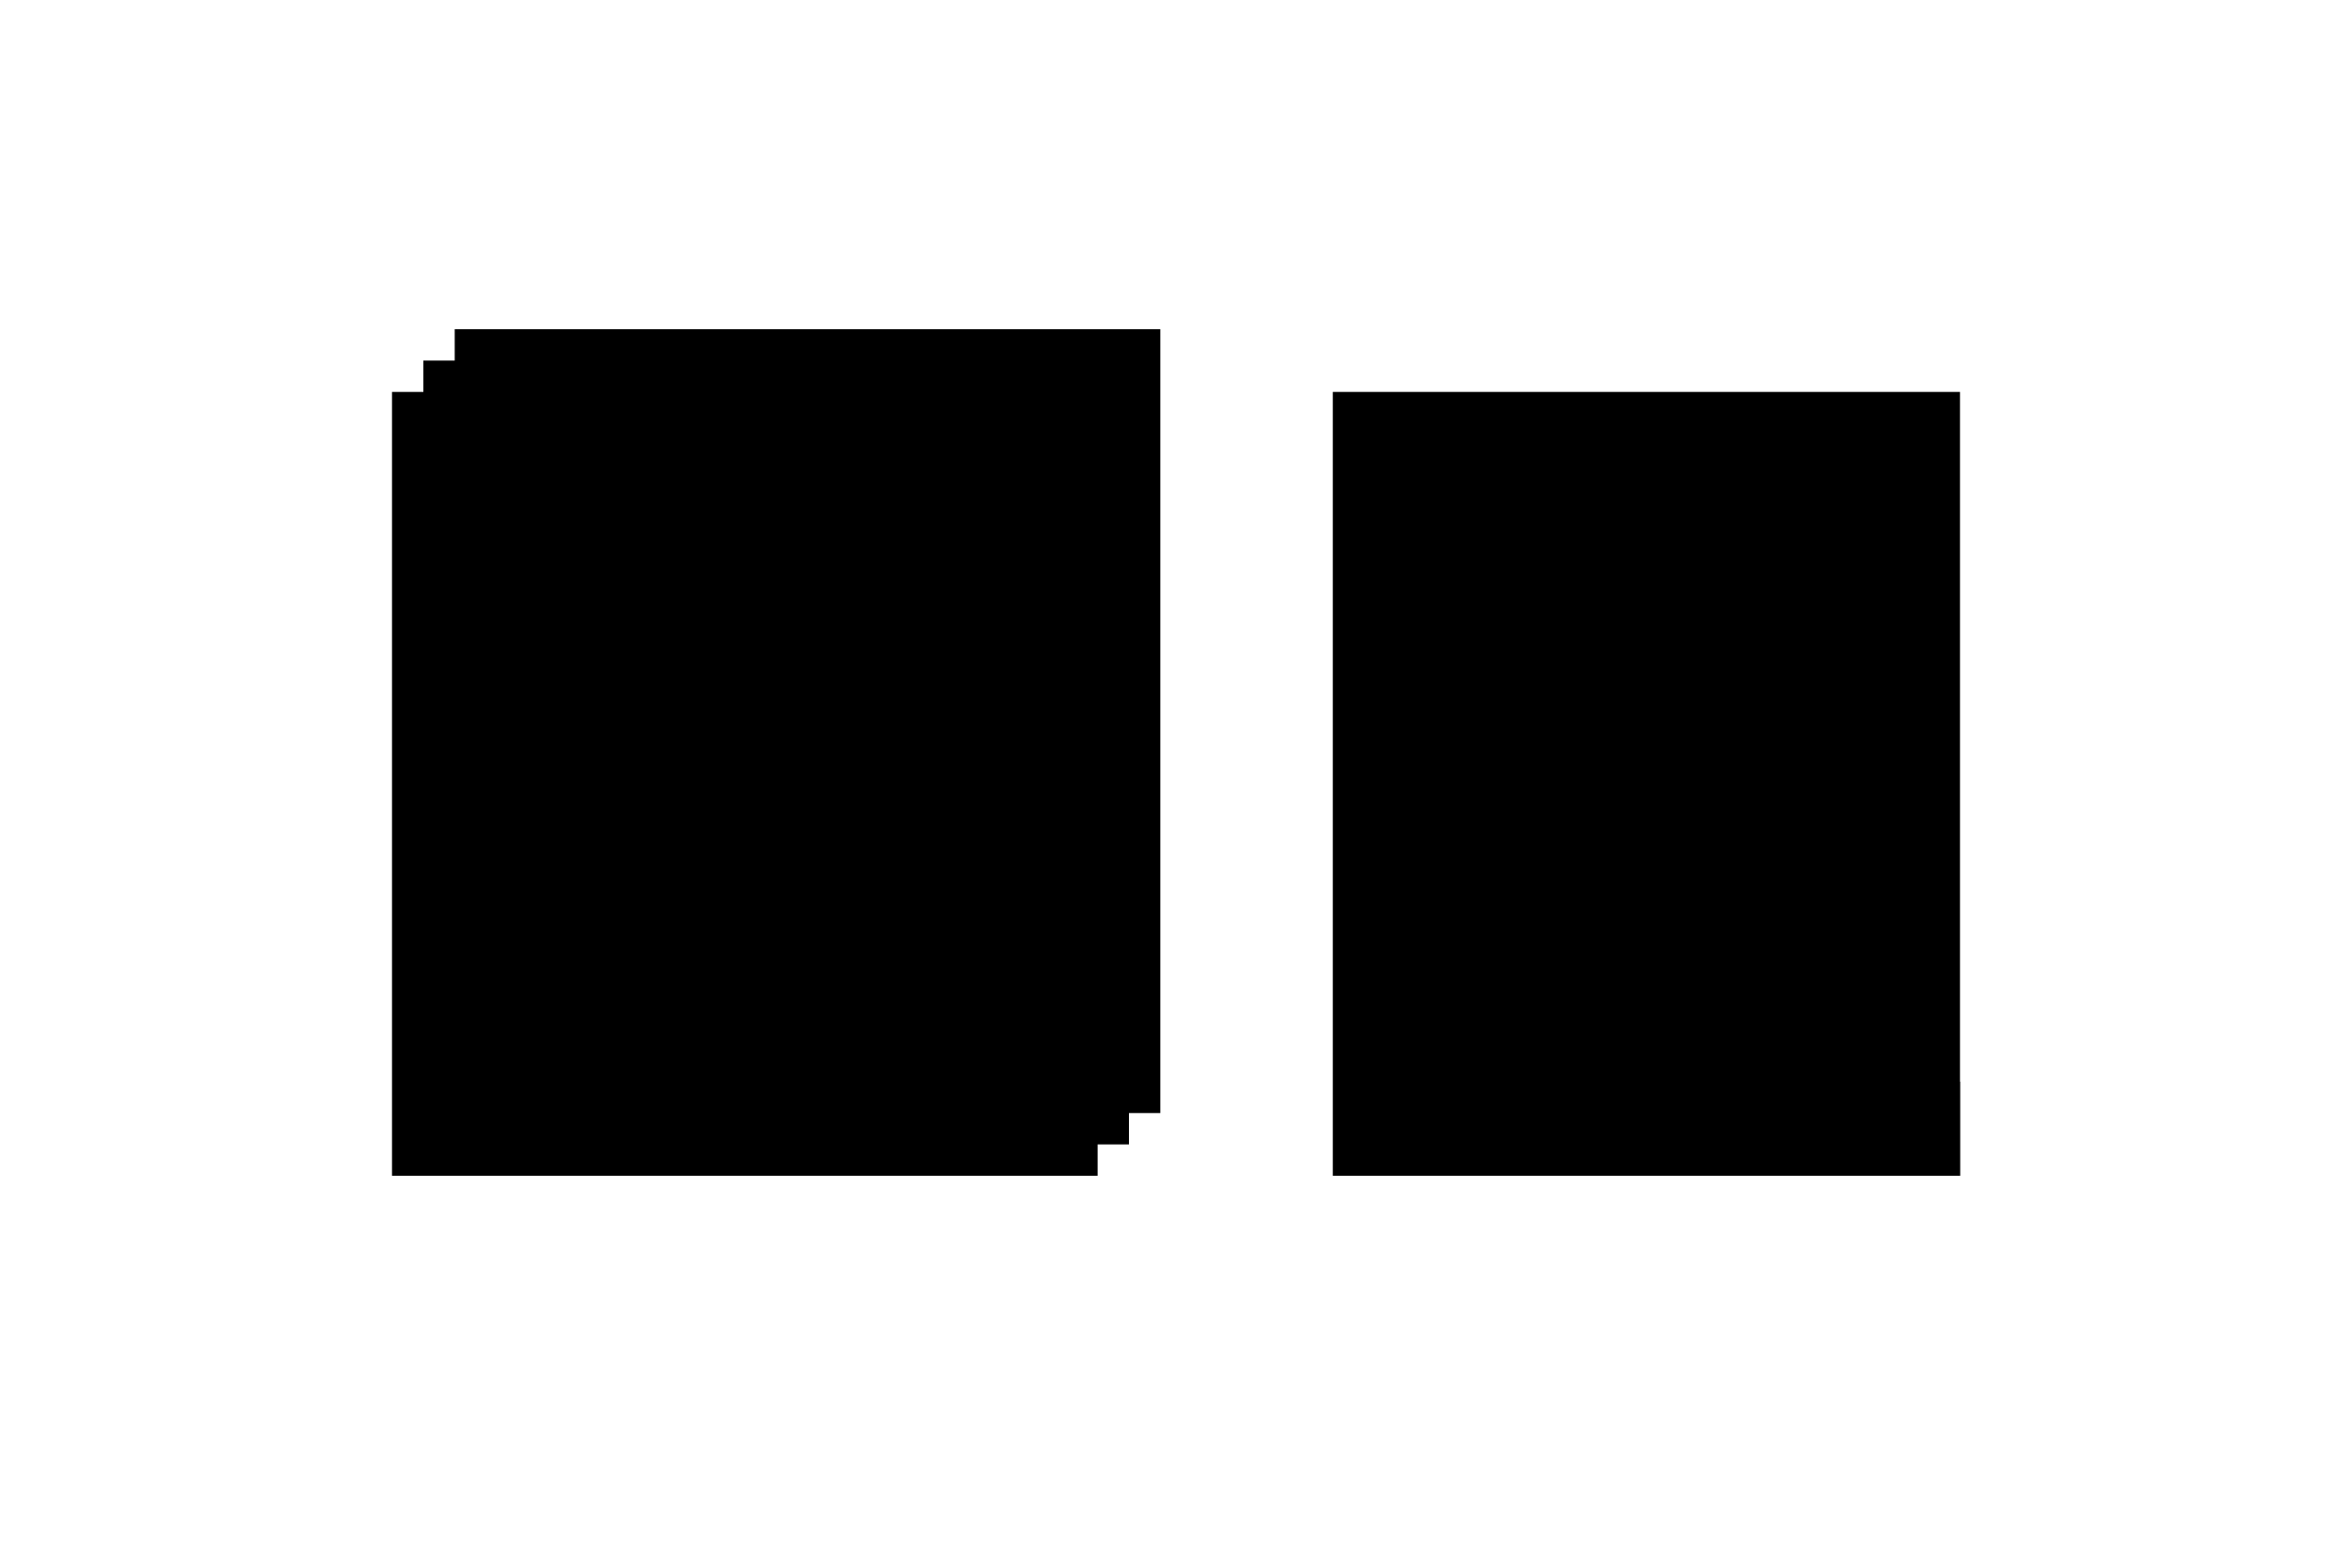
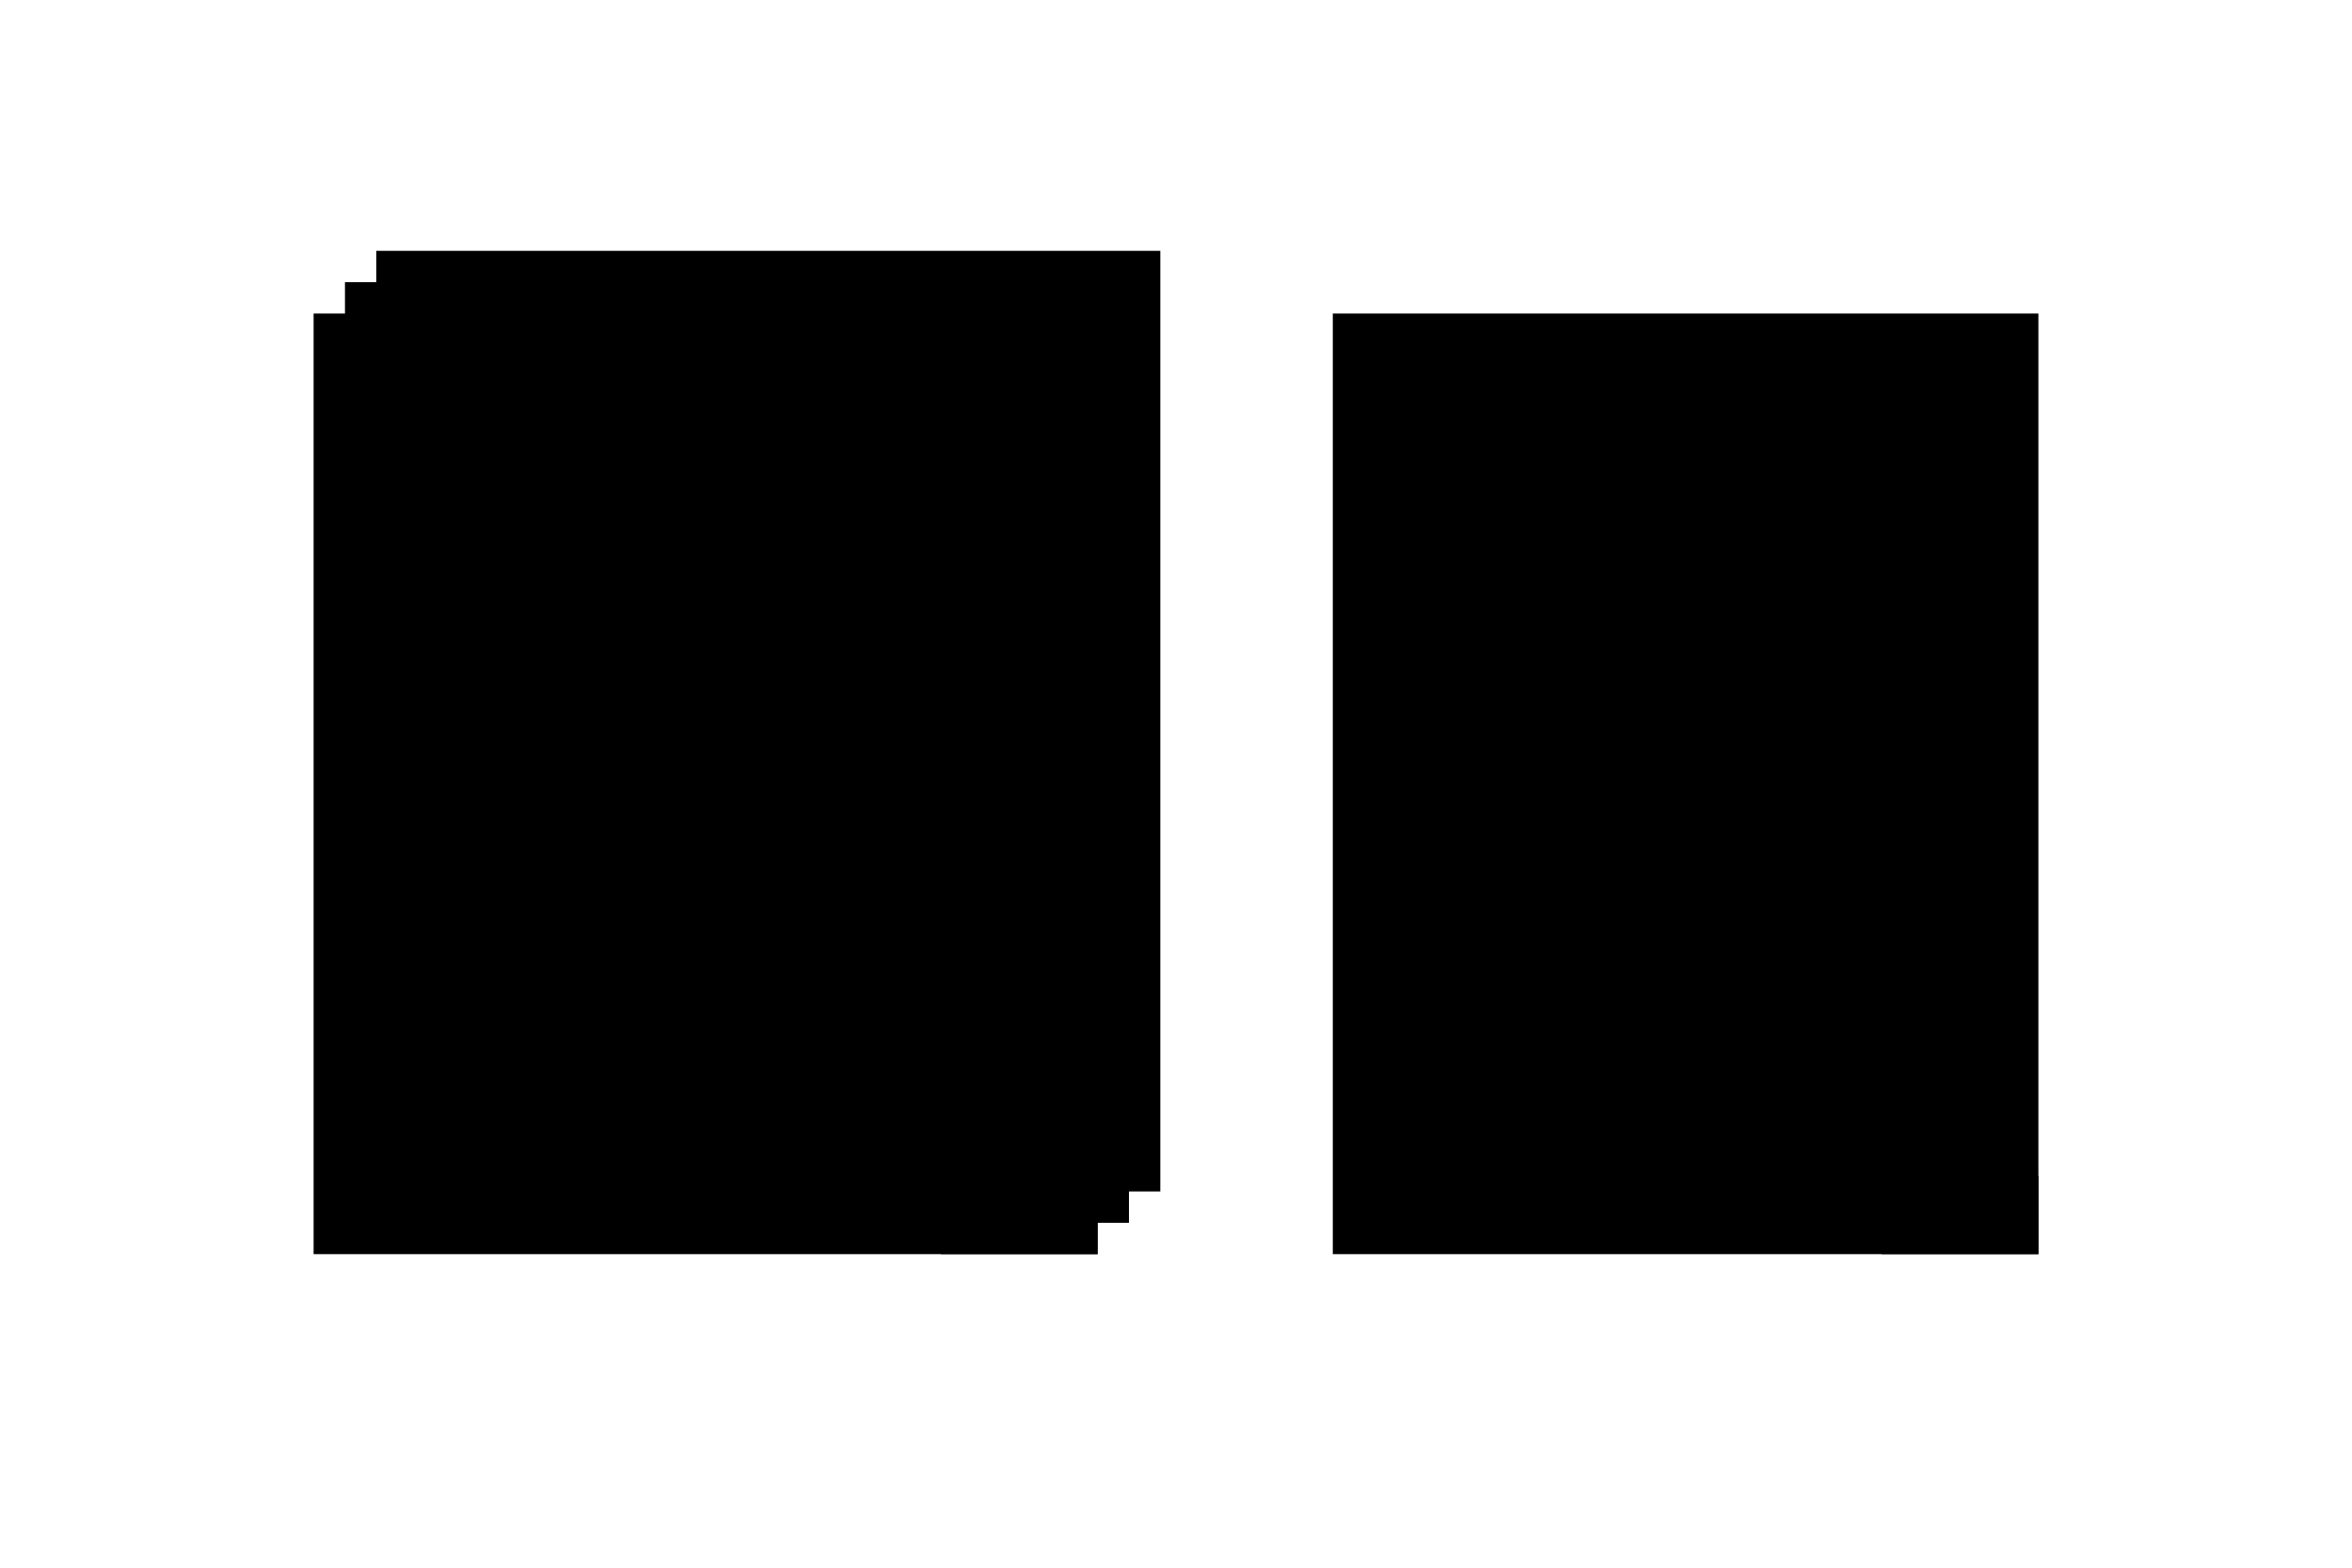
<svg xmlns="http://www.w3.org/2000/svg" viewBox="0 0 1200 800">
-   <rect class="paper view" x="232" y="168" width="360" height="400" />
-   <rect class="paper view" x="216" y="184" width="360" height="400" />
-   <rect class="paper cut" x="200" y="200" width="360" height="400" />
-   <path class="cut" d="M240 240H520V560H240Z M256 256V544H504V256Z" fill="url(#hatch)" fill-rule="evenodd" />
-   <line class="view" x1="256" y1="400" x2="352" y2="400" />
-   <line class="view" x1="400" y1="400" x2="504" y2="400" />
-   <line class="view" x1="392" y1="256" x2="392" y2="400" />
-   <line class="view" x1="392" y1="448" x2="392" y2="544" />
-   <path class="view" d="M352 400A48 48 0 0 1 400 448" />
-   <line class="view" x1="400" y1="400" x2="400" y2="448" />
-   <circle class="view" cx="456" cy="328" r="40" />
-   <circle class="solid" cx="456" cy="328" r="10" />
-   <line class="view" x1="494" y1="314" x2="760" y2="300" />
-   <rect class="hidden" x="680" y="200" width="320" height="400" />
-   <circle class="hidden" cx="800" cy="300" r="40" />
-   <line class="hidden" x1="720" y1="400" x2="960" y2="400" />
-   <line class="hidden" x1="720" y1="432" x2="920" y2="432" />
-   <line class="hidden" x1="720" y1="464" x2="944" y2="464" />
-   <line class="hidden" x1="720" y1="496" x2="880" y2="496" />
-   <line class="hidden" x1="720" y1="528" x2="936" y2="528" />
-   <rect class="hidden" x="880" y="552" width="120" height="48" />
+   <rect class="paper view" x="192" y="128" width="400" height="480" />
+   <rect class="paper view" x="176" y="144" width="400" height="480" />
+   <rect class="paper cut" x="160" y="160" width="400" height="480" />
+   <path class="cut hatch" d="M200 200H520V560H200Z M216 216V544H504V216Z" fill-rule="evenodd" />
+   <line class="view" x1="216" y1="400" x2="320" y2="400" />
+   <line class="view" x1="368" y1="400" x2="504" y2="400" />
+   <line class="view" x1="400" y1="216" x2="400" y2="400" />
+   <line class="view" x1="400" y1="448" x2="400" y2="544" />
+   <path class="view" d="M320 400A48 48 0 0 0 368 352" />
+   <line class="view" x1="368" y1="352" x2="368" y2="400" />
+   <rect class="view" x="480" y="600" width="80" height="40" />
+   <line class="view" x1="480" y1="616" x2="560" y2="616" />
+   <circle class="view" cx="456" cy="296" r="44" />
+   <circle class="solid" cx="456" cy="296" r="10" />
+   <line class="view" x1="500" y1="292" x2="756" y2="280" />
+   <rect class="hidden" x="680" y="160" width="360" height="480" />
+   <circle class="hidden" cx="800" cy="280" r="44" />
+   <line class="hidden" x1="720" y1="400" x2="1000" y2="400" />
+   <line class="hidden" x1="720" y1="440" x2="960" y2="440" />
+   <line class="hidden" x1="720" y1="480" x2="984" y2="480" />
+   <line class="hidden" x1="720" y1="520" x2="920" y2="520" />
+   <line class="hidden" x1="720" y1="560" x2="976" y2="560" />
+   <rect class="hidden" x="960" y="600" width="80" height="40" />
</svg>
